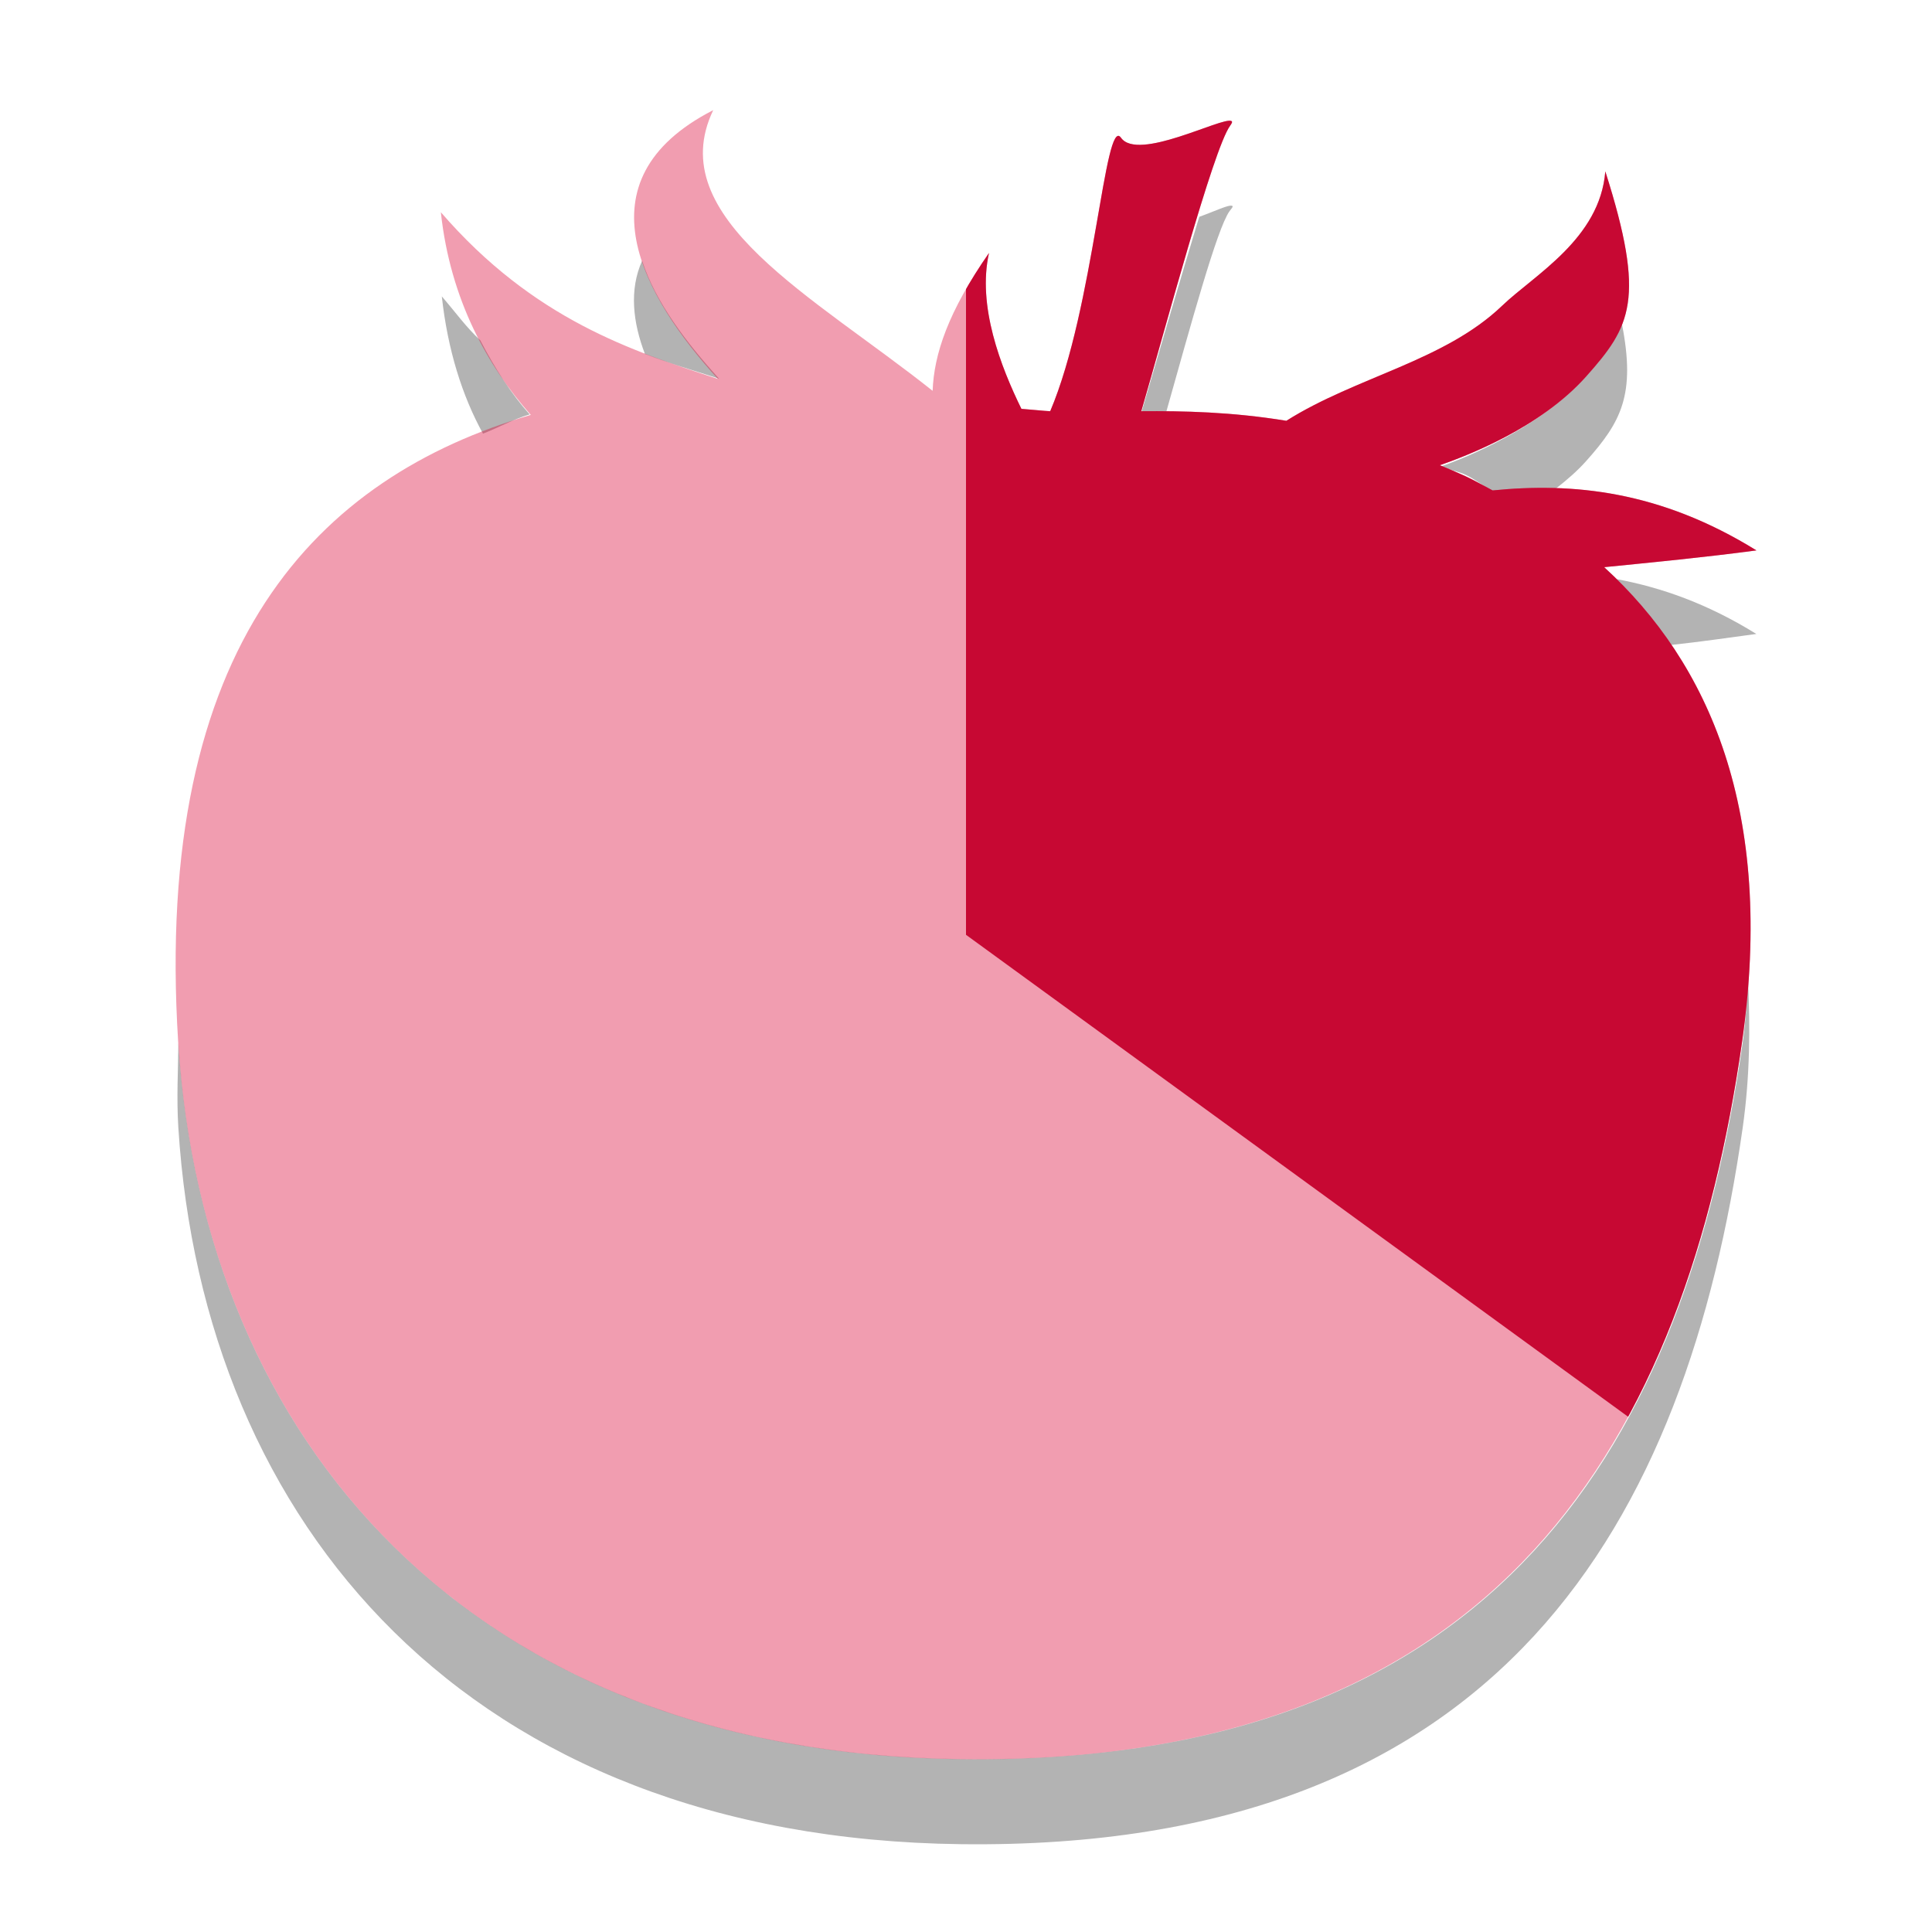
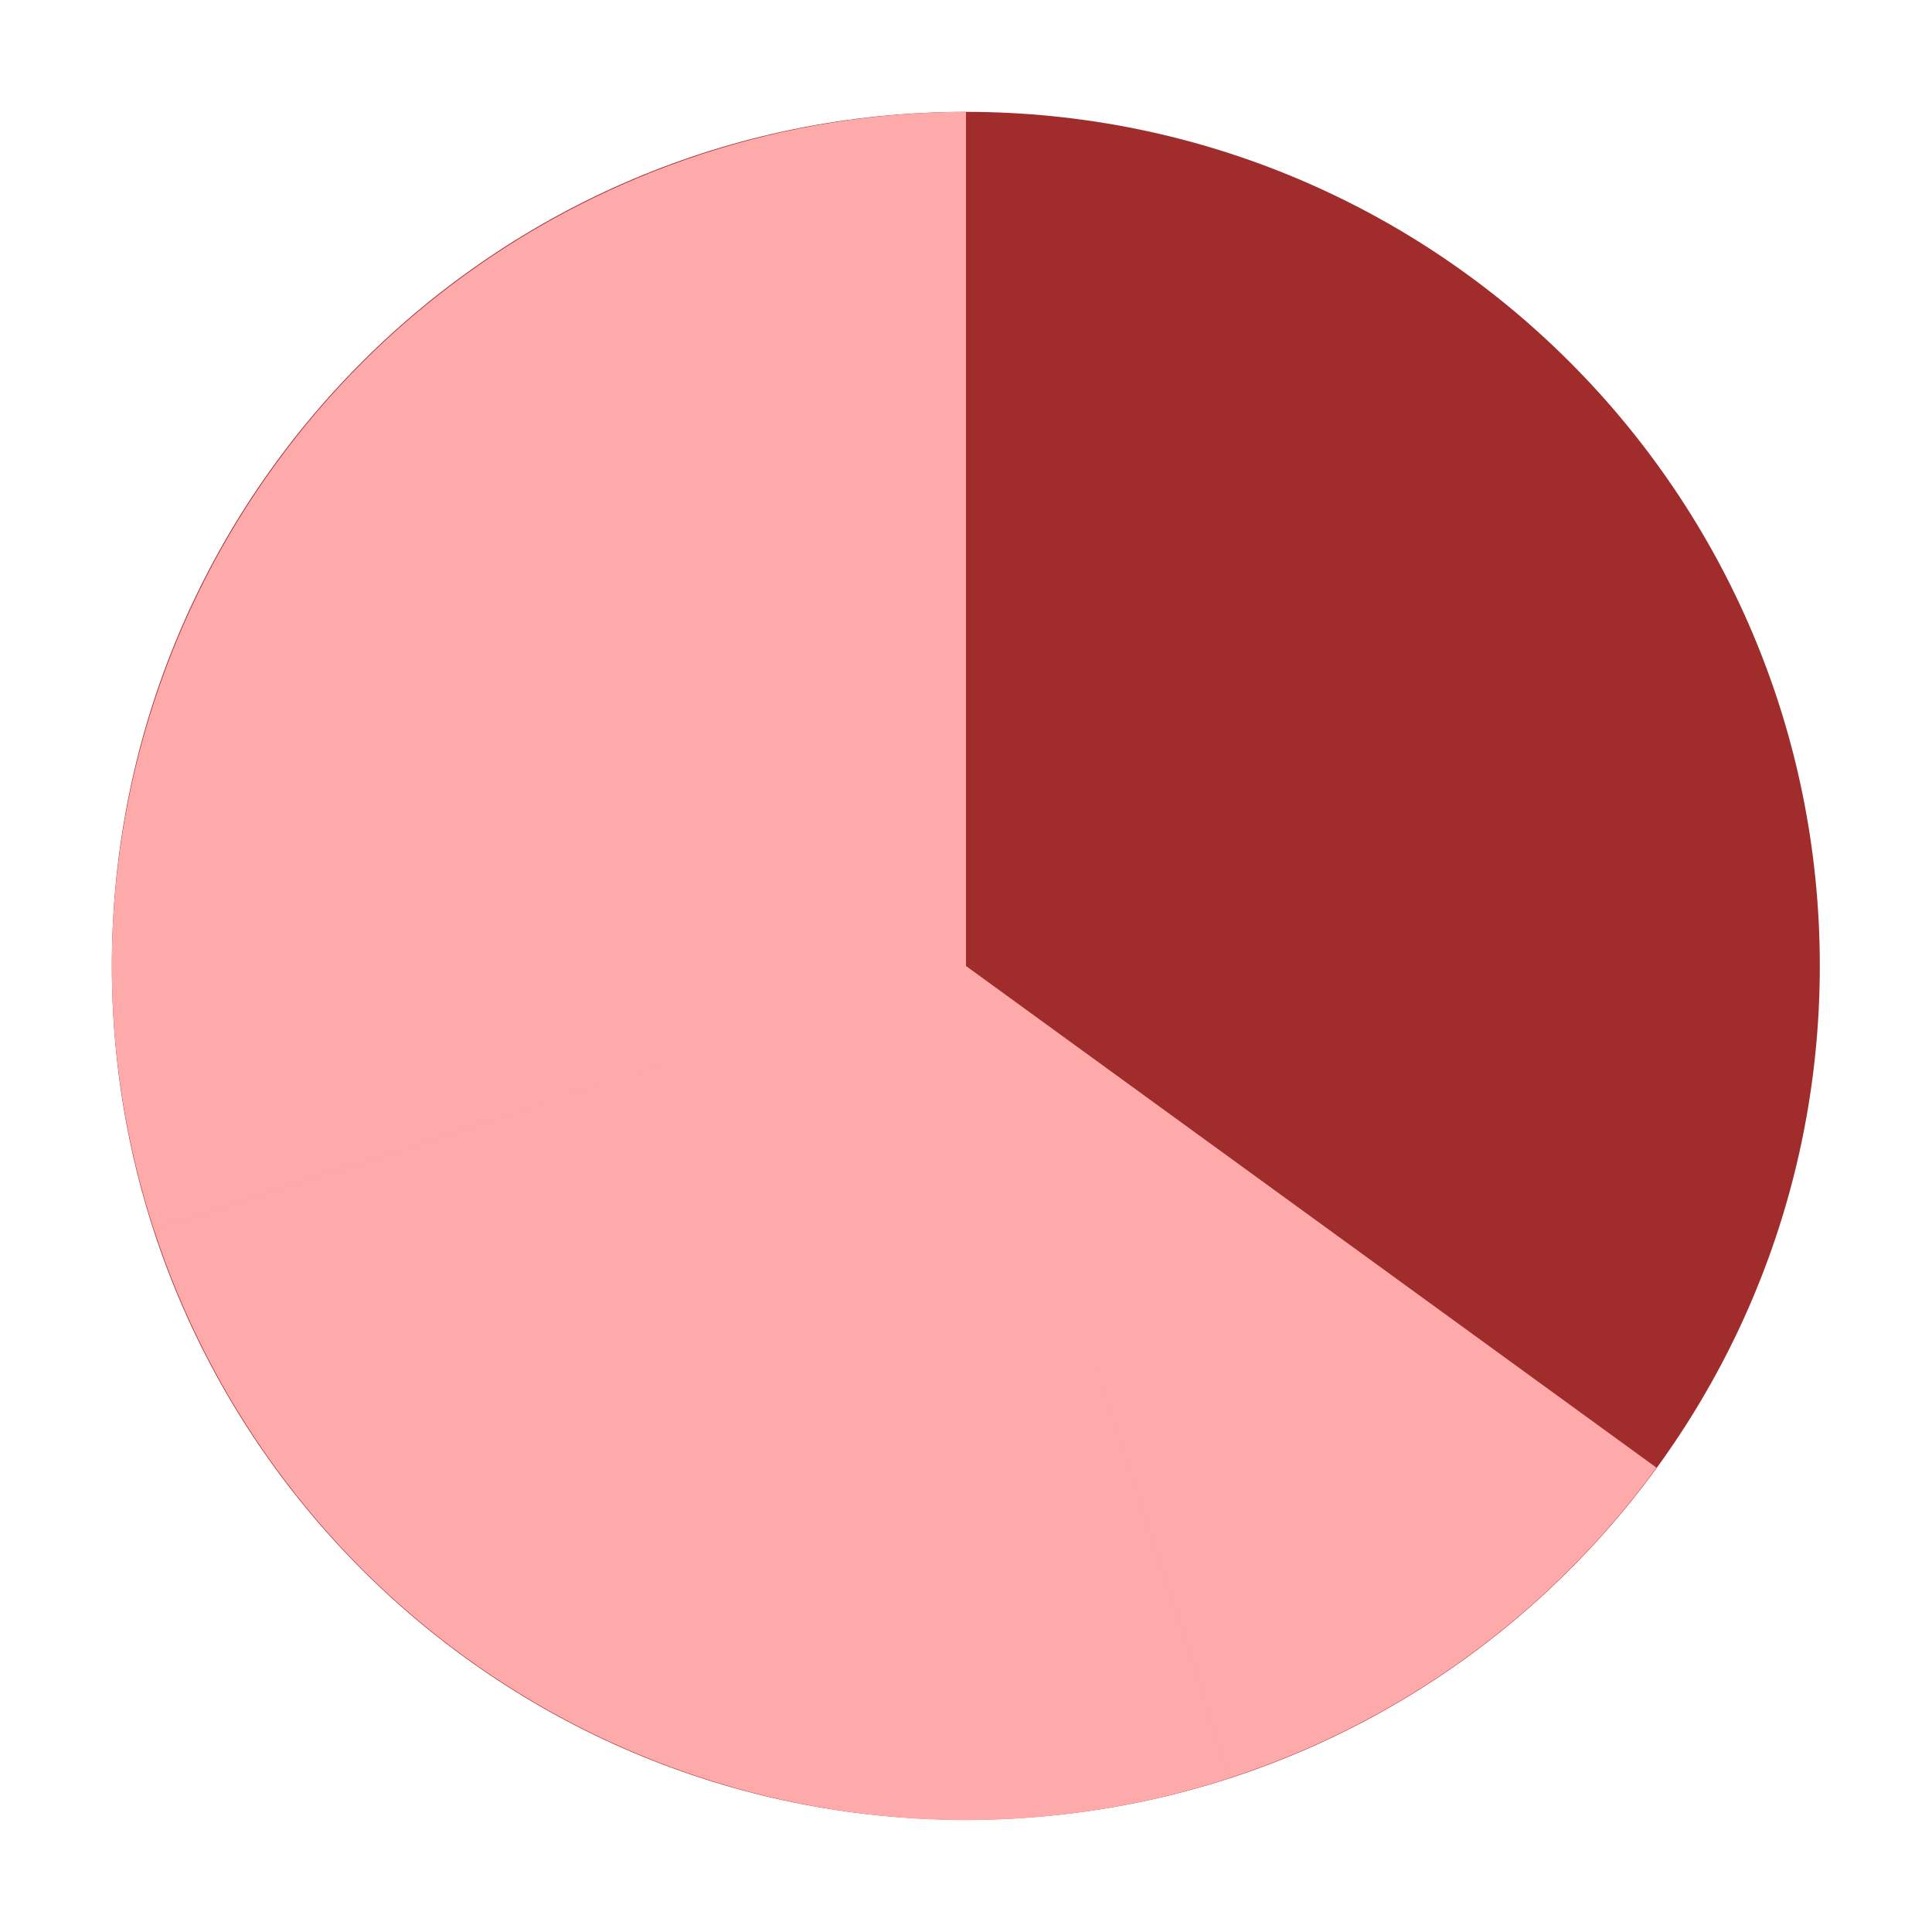
- <svg xmlns="http://www.w3.org/2000/svg" xmlns:xlink="http://www.w3.org/1999/xlink" width="22" height="22" id="svg2" version="1.1" enable-background="new">
-   <defs id="defs4">
-     <clipPath clipPathUnits="userSpaceOnUse" id="clipPath4137">
-       <path style="opacity:0.6;color:#000000;fill:#393935;fill-opacity:0.6;stroke:none;stroke-width:2;marker:none;visibility:visible;display:inline;overflow:visible;enable-background:accumulate" id="path4139" d="M 27,11 A 16,16 0 0 1 1.584,23.936 L 11,11 z" transform="matrix(0,-1,1,0,-24.99997,49.0432)" />
-     </clipPath>
-   </defs>
-   <g id="layer2" style="display:inline;" transform="translate(0,-26)">
-     <path style="opacity:0.3;fill-opacity:1" d="M 14.031 2.344 C 13.993 2.327 13.832 2.406 13.656 2.469 C 13.431 3.209 13.161 4.136 13 4.688 C 13.089 4.687 13.187 4.687 13.281 4.688 C 13.556 3.713 13.858 2.604 14 2.406 C 14.024 2.373 14.047 2.351 14.031 2.344 z M 7.312 2.969 C 7.163 3.301 7.207 3.672 7.344 4.031 C 7.624 4.139 7.925 4.227 8.188 4.312 C 7.822 3.91 7.467 3.446 7.312 2.969 z M 5.031 3.375 C 5.097 3.979 5.262 4.507 5.5 4.938 C 5.678 4.869 5.846 4.773 6.031 4.719 C 5.817 4.477 5.639 4.201 5.469 3.875 C 5.312 3.731 5.185 3.553 5.031 3.375 z M 18.469 3.688 C 18.388 3.901 18.252 4.068 18.062 4.281 C 17.536 4.873 16.698 5.211 16.406 5.312 C 16.503 5.353 16.59 5.361 16.688 5.406 C 16.795 5.456 16.895 5.539 17 5.594 C 17.237 5.57 17.47 5.554 17.719 5.562 C 17.839 5.468 17.96 5.365 18.062 5.25 C 18.46 4.804 18.628 4.495 18.469 3.688 z M 18.406 6.594 C 18.638 6.821 18.842 7.066 19.031 7.344 C 19.358 7.309 19.672 7.263 20 7.219 C 19.438 6.871 18.915 6.689 18.406 6.594 z M 19.906 11.188 C 19.89 11.412 19.878 11.635 19.844 11.875 C 19.205 16.345 17.118 20.11 10.938 20.031 C 5.331 19.96 2.316 16.381 2.031 11.875 C 2.029 12.19 2.009 12.499 2.031 12.844 C 2.316 17.35 5.331 20.929 10.938 21 C 17.118 21.078 19.205 17.313 19.844 12.844 C 19.929 12.248 19.929 11.691 19.906 11.188 z " transform="translate(0,26)" id="use4392" />
-     <path style="fill-opacity:1" d="m -16.881,28.654 c -1.558,0.8 -0.789,2.129 0.055,3.059 -0.97,-0.316 -2.096,-0.674 -3.154,-1.898 0.109,1.009 0.54,1.76 1.024,2.308 -2.421,0.711 -4.302,2.6 -4.015,7.142 0.284,4.506 3.297,8.095 8.904,8.166 6.18,0.078 8.264,-3.697 8.904,-8.166 0.375,-2.624 -0.373,-4.314 -1.57,-5.408 0.56,-0.056 1.152,-0.113 1.734,-0.191 -1.102,-0.682 -2.095,-0.774 -3.004,-0.683 -0.105,-0.055 -0.206,-0.114 -0.314,-0.164 -0.098,-0.045 -0.19,-0.083 -0.287,-0.123 0.292,-0.102 1.139,-0.419 1.666,-1.011 0.506,-0.568 0.684,-0.873 0.218,-2.335 -0.061,0.768 -0.809,1.179 -1.174,1.529 -0.659,0.632 -1.66,0.808 -2.458,1.311 -0.623,-0.102 -1.178,-0.113 -1.652,-0.109 0.268,-0.92 0.818,-2.983 1.011,-3.25 0.024,-0.033 0.029,-0.048 0.014,-0.055 -0.109,-0.047 -1.064,0.464 -1.256,0.191 -0.185,-0.263 -0.304,1.932 -0.806,3.114 -0.072,-0.003 -0.227,-0.02 -0.328,-0.027 -0.236,-0.482 -0.504,-1.173 -0.369,-1.775 -0.464,0.667 -0.627,1.153 -0.642,1.57 -1.347,-1.073 -3.085,-1.97 -2.499,-3.195 z" id="path3801" />
-     <use style="opacity:0.4;fill:#dd0939;fill-opacity:1" height="22" width="22" transform="translate(24.99997,-1.398463)" id="use4959" xlink:href="#path3801" y="0" x="0" />
-     <use x="0" y="0" xlink:href="#path3801" id="use4112" transform="translate(24.99997,-1.398463)" width="22" height="22" style="fill:#c70833;fill-opacity:1" clip-path="url(#clipPath4137)" />
+ <svg xmlns="http://www.w3.org/2000/svg" width="22" height="22" viewBox="0 0 5.821 5.821" version="1.1" id="svg5">
+   <defs id="defs2" />
+   <g id="layer1">
+     <circle style="fill:#a02c2c;stroke:none;stroke-width:0.025" id="path846" cx="2.91" cy="2.91" r="2.573" />
+     <path id="path69025" style="fill:#ffaaaa;stroke:none;stroke-width:0.095" transform="scale(0.2645833)" d="M 11,1.273 A 9.726,9.726 0 0 0 7.996,1.754 L 11,11 Z M 11,11 l 5.713,7.863 a 9.726,9.726 0 0 0 2.15,-2.15 z m 0,0 3.004,9.246 a 9.726,9.726 0 0 0 2.709,-1.383 z m 0,0 v 9.727 a 9.726,9.726 0 0 0 3.004,-0.48 z m 0,0 -3.004,9.246 A 9.726,9.726 0 0 0 11,20.727 Z m 0,0 -5.713,7.863 a 9.726,9.726 0 0 0 2.709,1.383 z m 0,0 -7.863,5.713 a 9.726,9.726 0 0 0 2.15,2.15 z m 0,0 -9.246,3.004 a 9.726,9.726 0 0 0 1.383,2.709 z m 0,0 H 1.273 a 9.726,9.726 0 0 0 0.48,3.004 z M 11,11 1.754,7.996 A 9.726,9.726 0 0 0 1.273,11 Z M 11,11 3.137,5.287 A 9.726,9.726 0 0 0 1.754,7.996 Z M 11,11 5.287,3.137 A 9.726,9.726 0 0 0 3.137,5.287 Z M 11,11 7.996,1.754 A 9.726,9.726 0 0 0 5.287,3.137 Z" />
  </g>
</svg>
